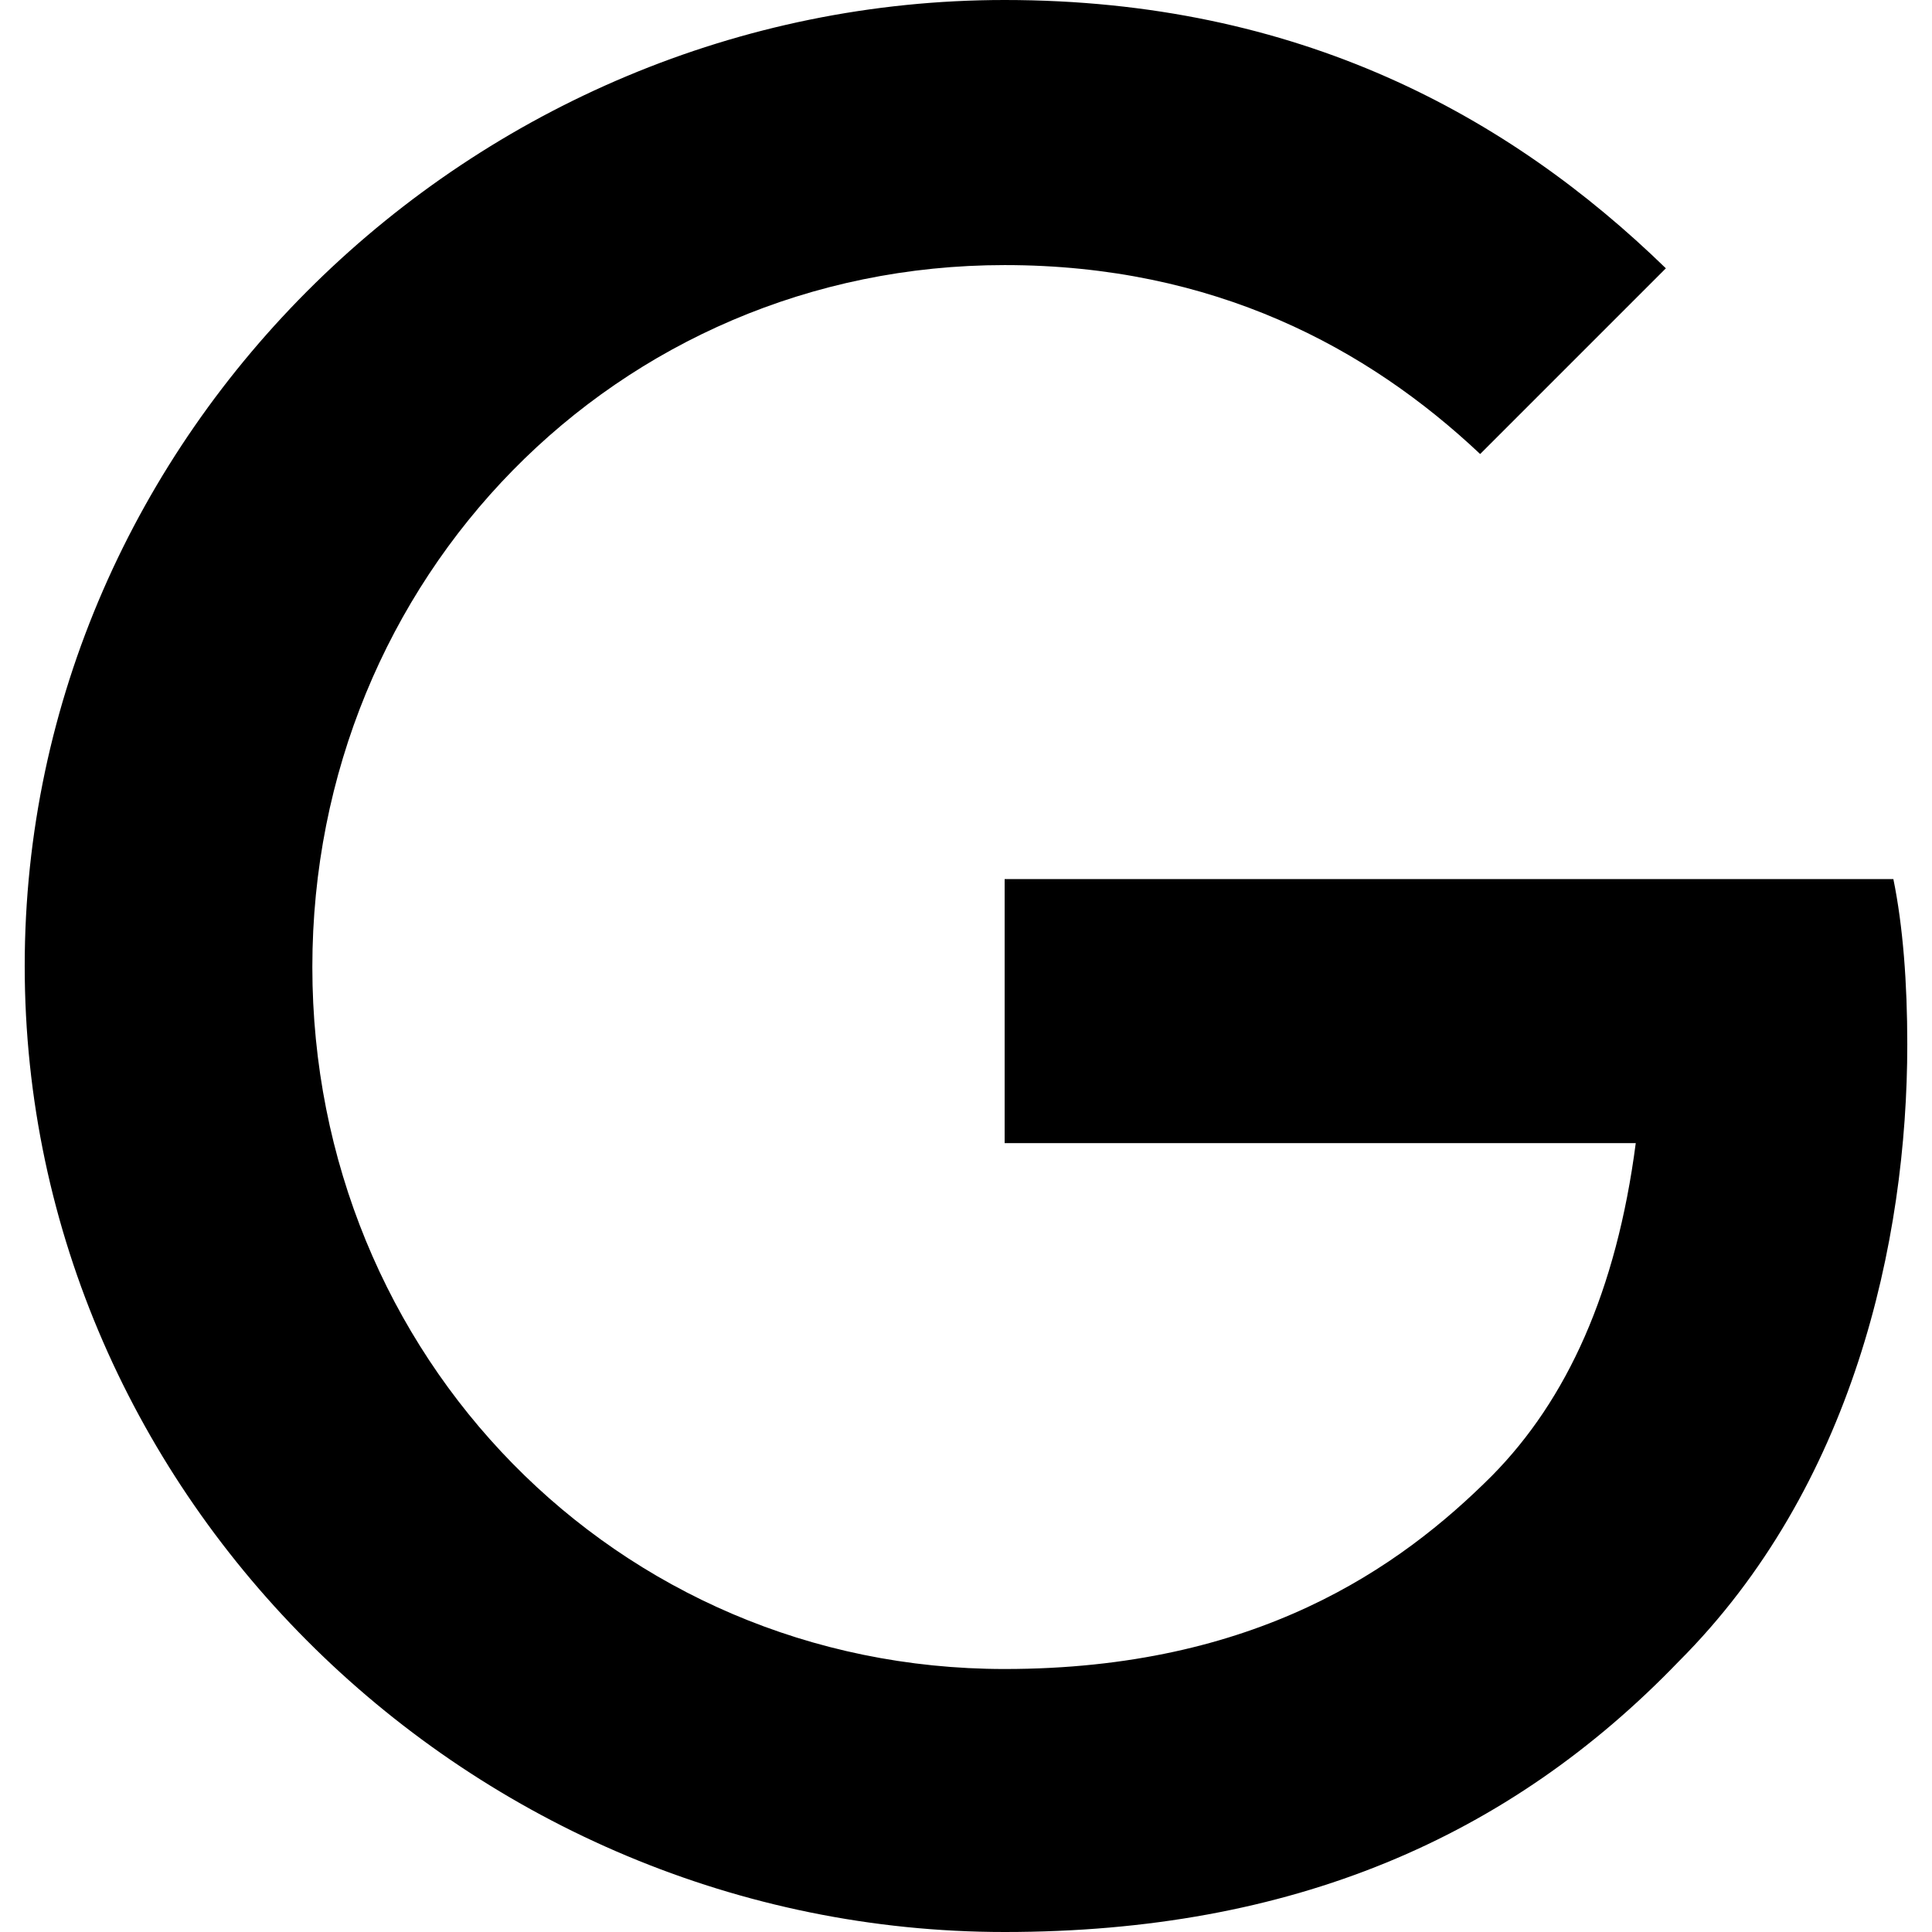
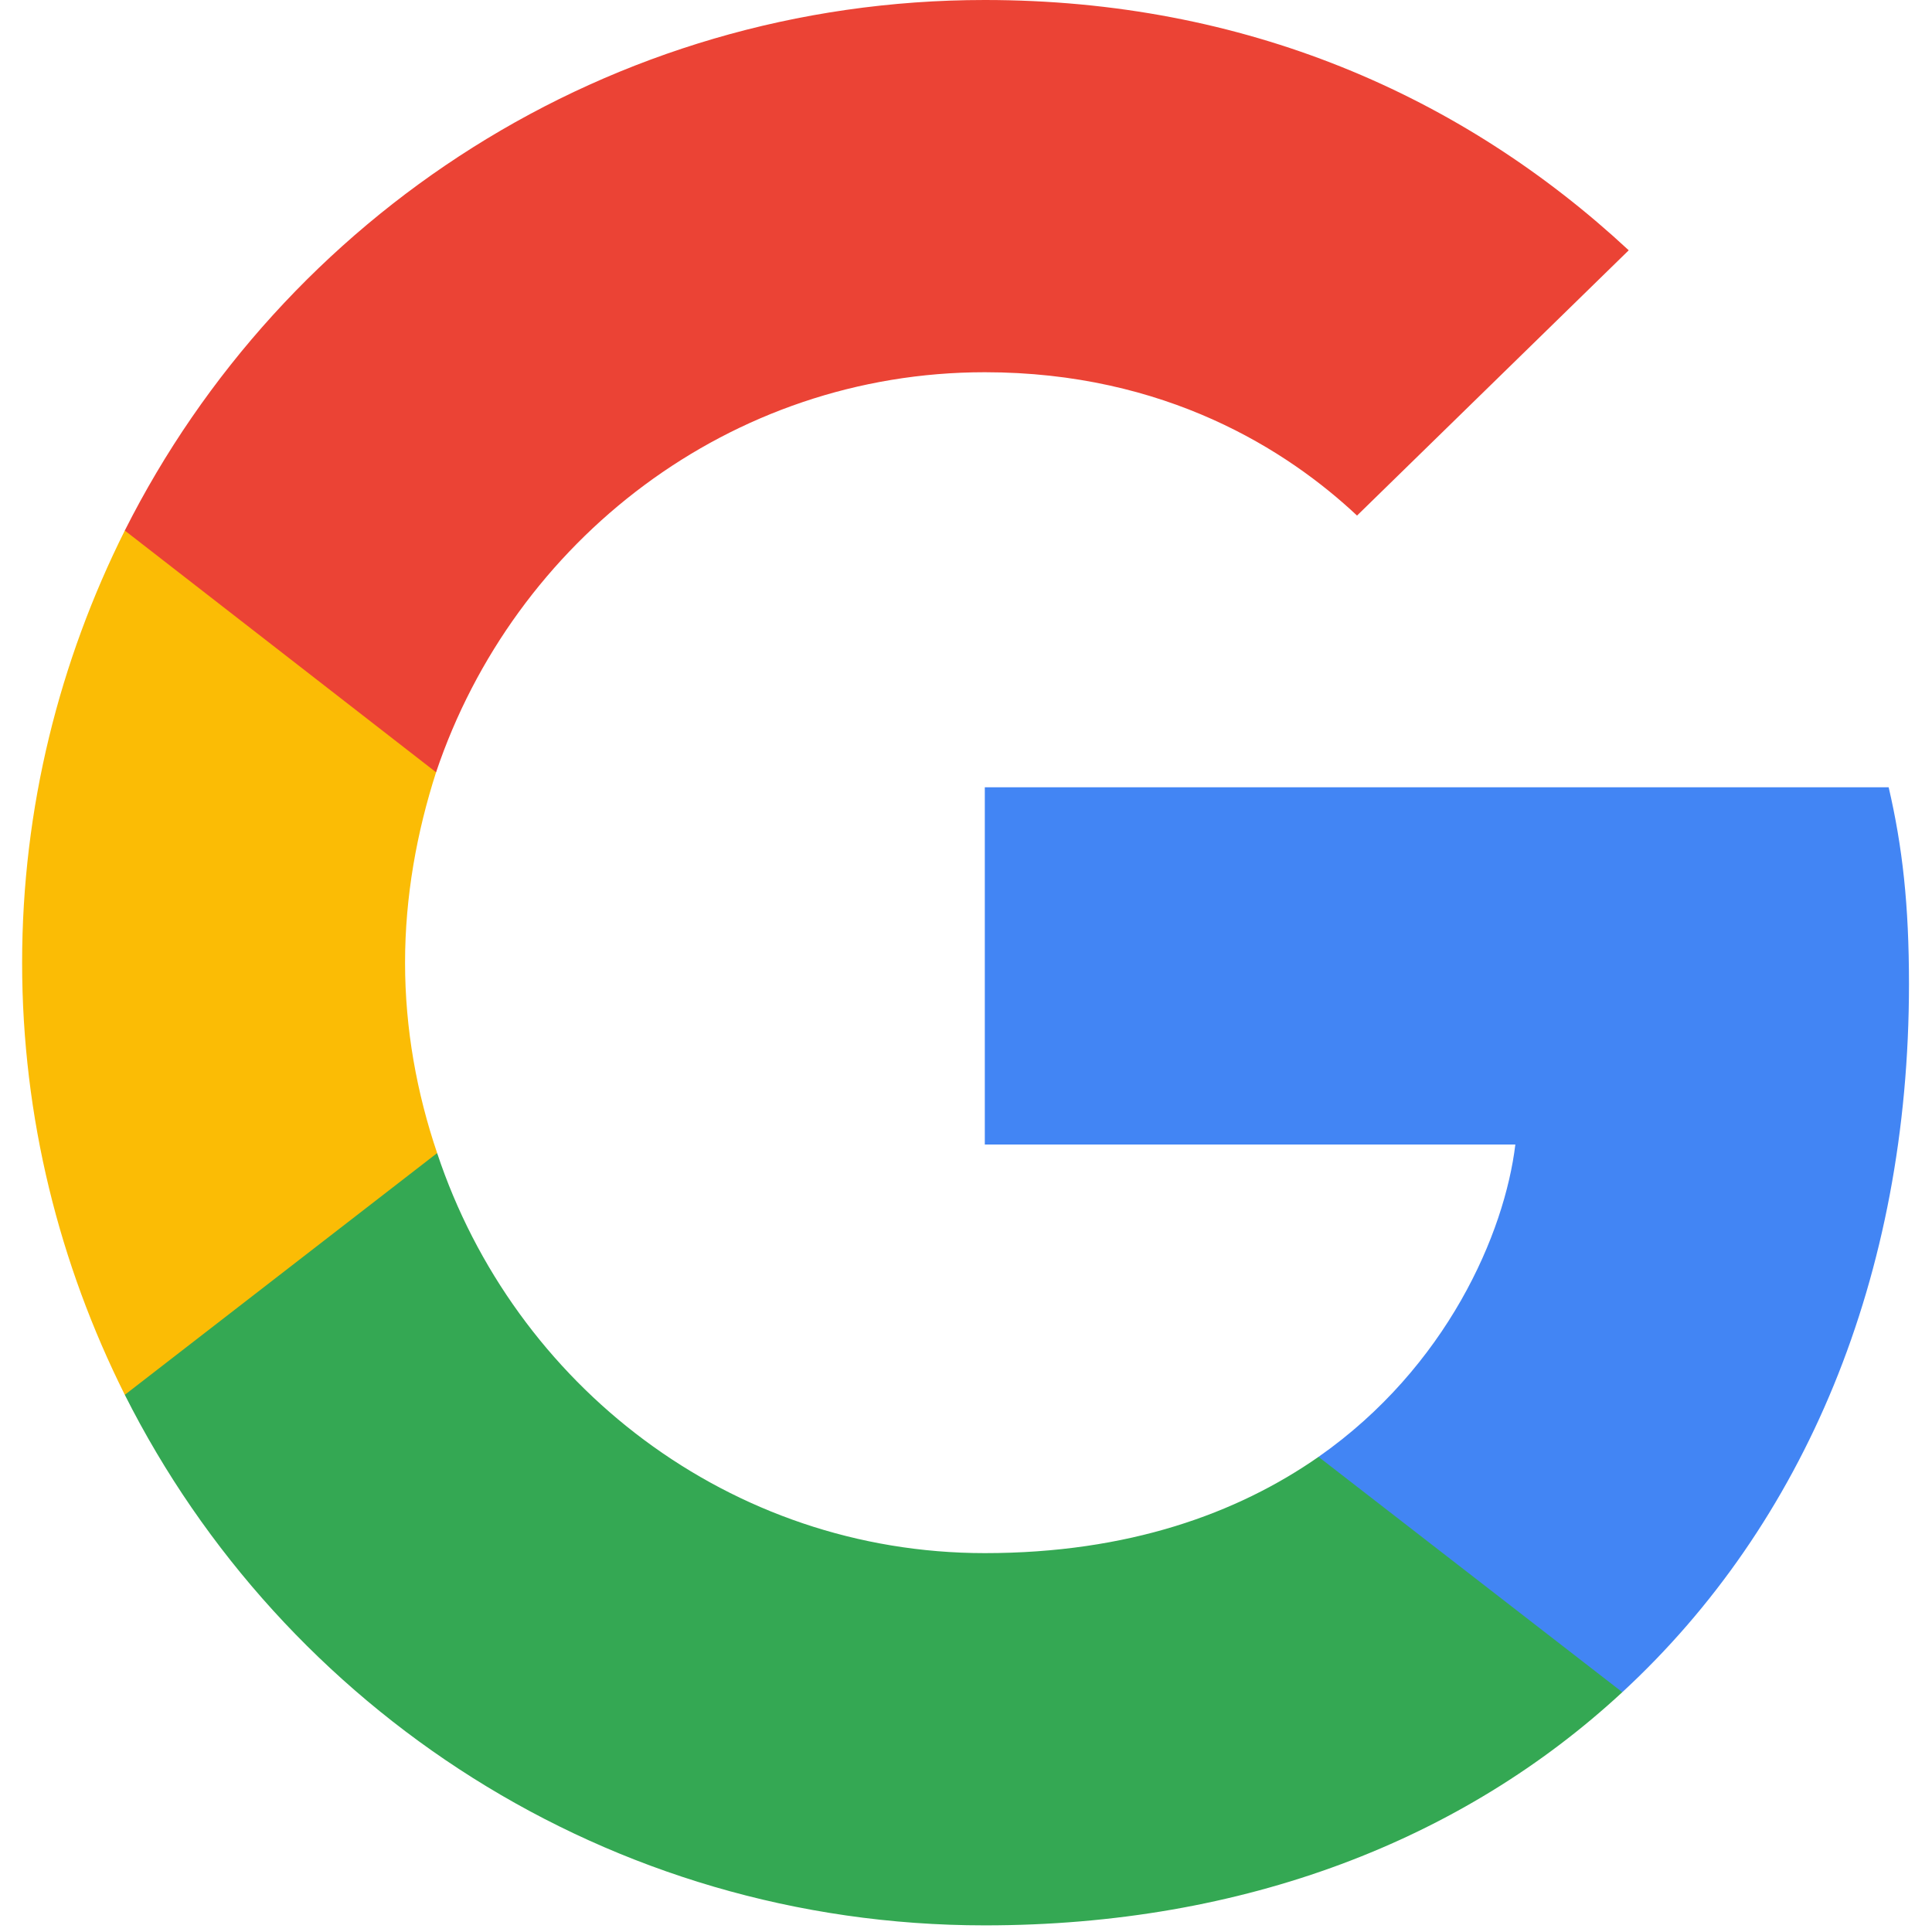
- <svg xmlns="http://www.w3.org/2000/svg" role="img" viewBox="0 0 24 24">
-   <path d="M12.48 10.92v3.28h7.84c-.24 1.84-.853 3.187-1.787 4.133-1.147 1.147-2.933 2.4-6.053 2.4-4.827 0-8.6-3.893-8.6-8.72s3.773-8.72 8.6-8.72c2.6 0 4.507 1.027 5.907 2.347l2.307-2.307C18.747 1.44 16.133 0 12.48 0 5.867 0 .307 5.387.307 12s5.56 12 12.173 12c3.573 0 6.267-1.173 8.373-3.36 2.16-2.16 2.84-5.213 2.84-7.667 0-.76-.053-1.467-.173-2.053H12.48z" />
+ <svg xmlns="http://www.w3.org/2000/svg" width="800px" height="800px" viewBox="-3 0 262 262" preserveAspectRatio="xMidYMid">
+   <path d="M255.878 133.451c0-10.734-.871-18.567-2.756-26.69H130.55v48.448h71.947c-1.45 12.04-9.283 30.172-26.69 42.356l-.244 1.622 38.755 30.023 2.685.268c24.659-22.774 38.875-56.282 38.875-96.027" fill="#4285F4" />
+   <path d="M130.55 261.1c35.248 0 64.839-11.605 86.453-31.622l-41.196-31.913c-11.024 7.688-25.82 13.055-45.257 13.055-34.523 0-63.824-22.773-74.269-54.25l-1.531.13-40.298 31.187-.527 1.465C35.393 231.798 79.49 261.1 130.55 261.1" fill="#34A853" />
+   <path d="M56.281 156.37c-2.756-8.123-4.351-16.827-4.351-25.82 0-8.994 1.595-17.697 4.206-25.82l-.073-1.73L15.26 71.312l-1.335.635C5.077 89.644 0 109.517 0 130.55s5.077 40.905 13.925 58.602l42.356-32.782" fill="#FBBC05" />
+   <path d="M130.55 50.479c24.514 0 41.05 10.589 50.479 19.438l36.844-35.974C195.245 12.91 165.798 0 130.55 0 79.49 0 35.393 29.301 13.925 71.947l42.211 32.783c10.59-31.477 39.891-54.251 74.414-54.251" fill="#EB4335" />
</svg>
